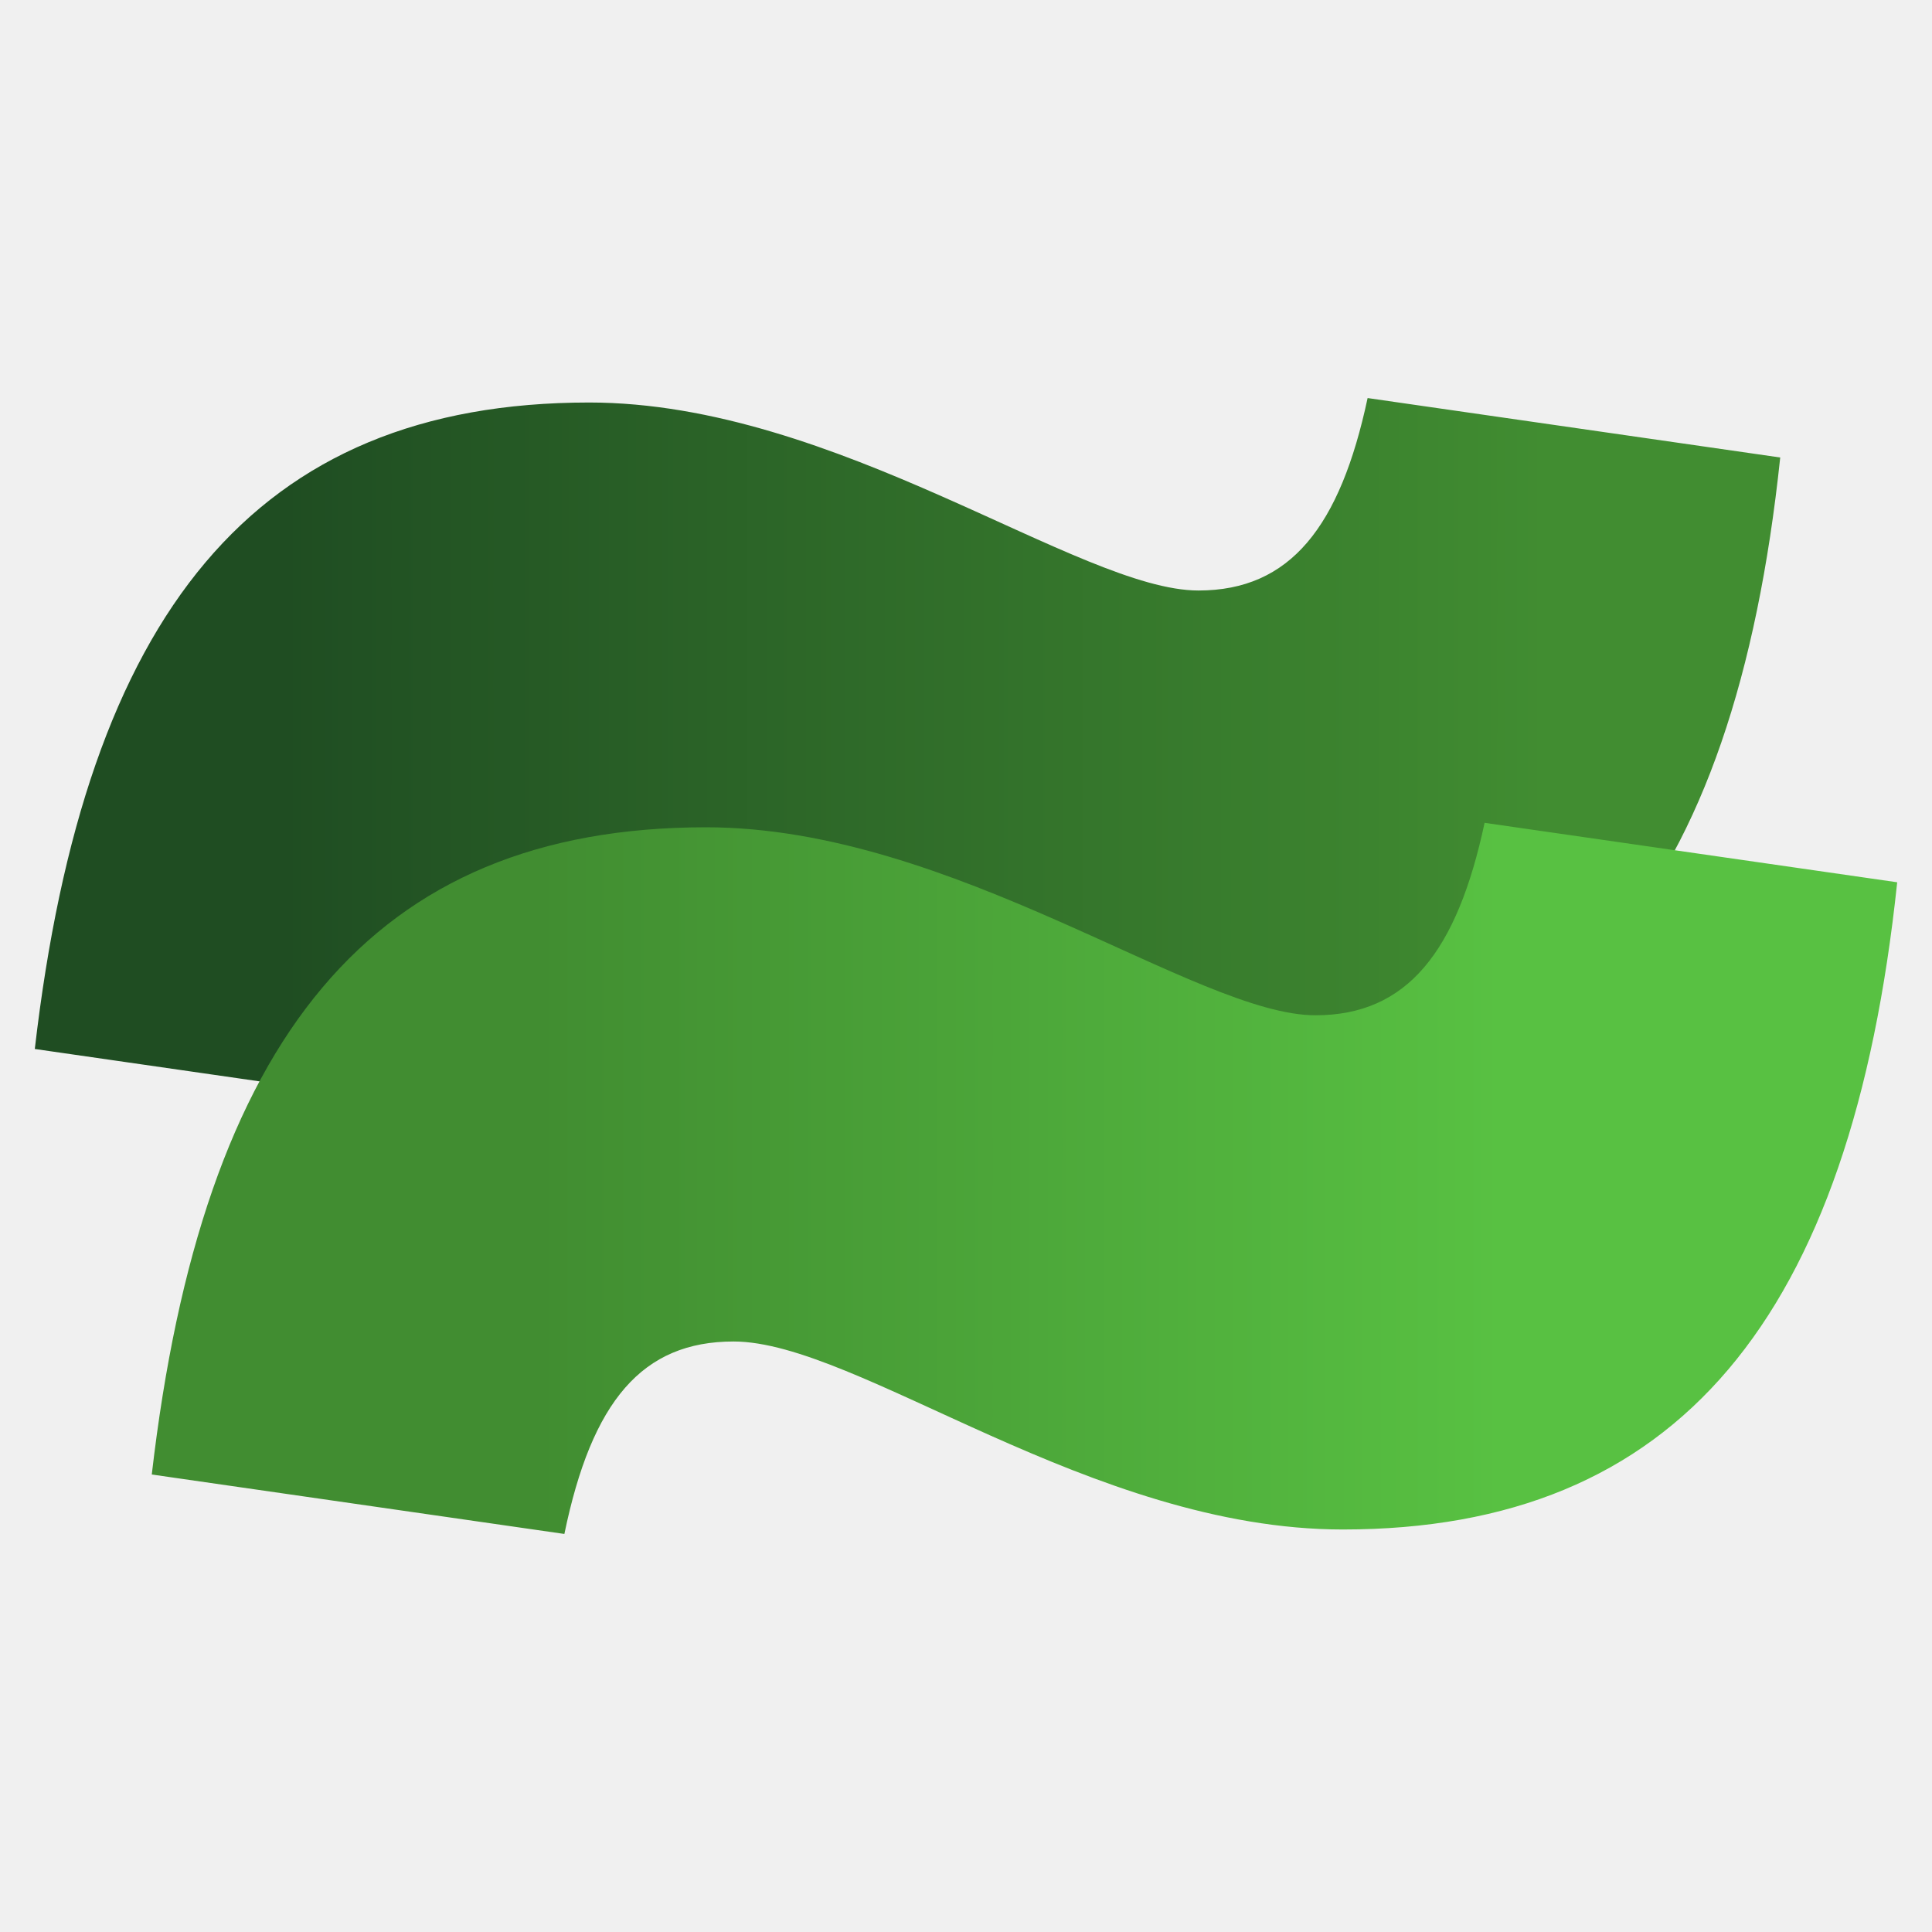
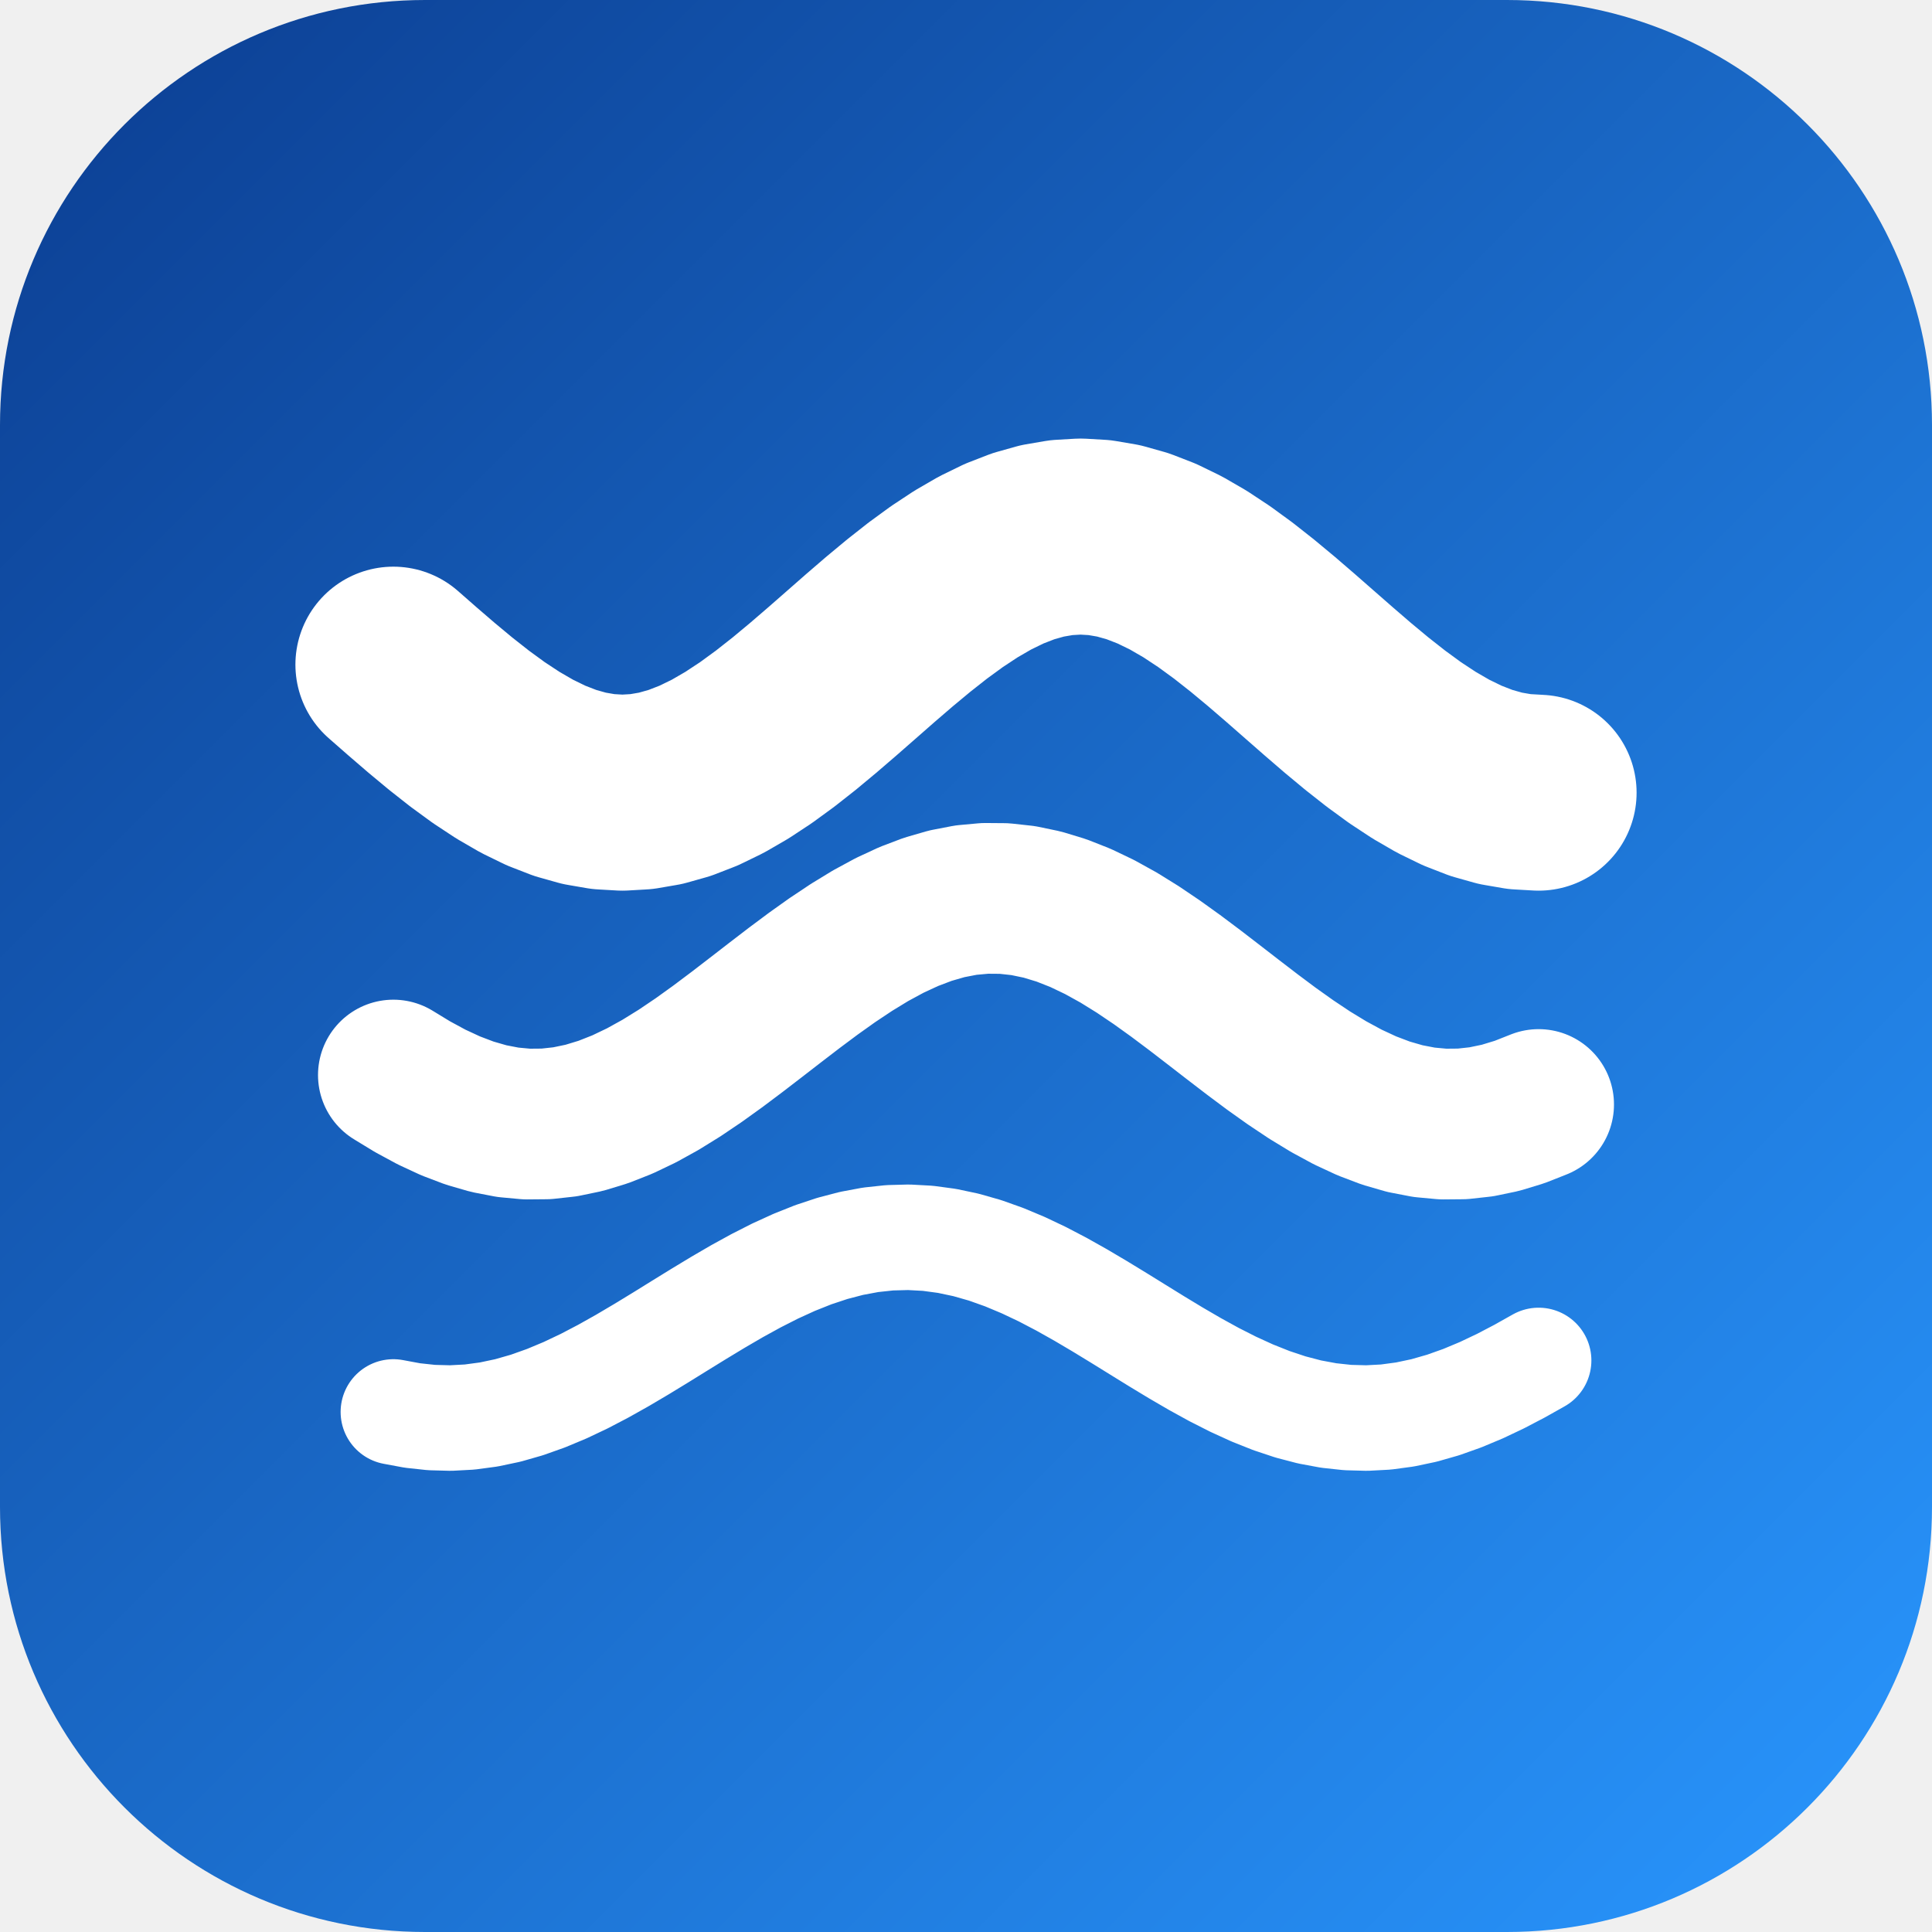
- <svg xmlns="http://www.w3.org/2000/svg" width="1024" height="1024" viewBox="0 0 1024 1024" fill="none" version="1.1" id="svg5">
-   <g id="g5" transform="translate(-2.055,152.9587)">
-     <path d="m 328.87,332.526 c -48.38,0 -75.126,31.508 -89.679,102.007 L 20.5,403.025 C 47.246,172.231 136.925,60.379 314.317,60.379 c 131.371,0 259.99,99.643 322.923,99.643 48.772,0 75.125,-33.871 89.678,-102.006 L 945.609,89.523 C 921.223,320.711 829.184,432.563 651.793,432.563 518.454,432.17 394.556,332.526 328.87,332.526 Z" fill="url(#paint0_linear_1814_3217)" id="path1" style="fill:url(#paint0_linear_1814_3217)" />
-     <path d="m 390.87,558.061 c -48.38,0 -75.126,31.508 -89.679,102.006 L 82.5,628.559 c 26.746,-230.794 116.425,-343.04 293.817,-343.04 130.978,0 259.99,99.643 322.922,99.643 48.773,0 75.126,-33.87 89.679,-102.006 l 218.692,31.508 c -24.387,231.188 -116.426,343.04 -293.817,343.04 -133.339,0 -257.237,-99.643 -322.923,-99.643 z" fill="url(#paint1_linear_1814_3217)" id="path2" style="fill:url(#paint1_linear_1814_3217)" />
-   </g>
-   <defs id="defs5">
-     <linearGradient id="paint0_linear_1814_3217" x1="20.55" y1="246.309" x2="945.797" y2="246.309" gradientUnits="userSpaceOnUse">
-       <stop offset="0.142" stop-color="#1F4D22" id="stop2" />
-       <stop offset="0.866" stop-color="#418D31" id="stop3" />
-     </linearGradient>
-     <linearGradient id="paint1_linear_1814_3217" x1="82.567" y1="471.774" x2="1007.81" y2="471.774" gradientUnits="userSpaceOnUse">
-       <stop offset="0.222" stop-color="#418D31" id="stop4" />
-       <stop offset="0.773" stop-color="#58C142" id="stop5" />
+ <svg xmlns="http://www.w3.org/2000/svg" width="1024" height="1024" viewBox="0 0 1024 1024" fill="none">
+   <defs>
+     <linearGradient id="g" x1="0" y1="0" x2="1" y2="1">
+       <stop offset="0" stop-color="rgb(11, 61, 145)" />
+       <stop offset="1" stop-color="rgb(41, 151, 255)" />
    </linearGradient>
  </defs>
+   <rect width="1024" height="1024" rx="225.28" fill="url(#g)" />
+   <path d="M208.49 352.26 L218.60 361.12 L228.72 369.83 L238.84 378.24 L248.95 386.20 L259.07 393.59 L269.19 400.26 L279.31 406.12 L289.42 411.05 L299.54 414.98 L309.66 417.83 L319.77 419.57 L329.89 420.15 L340.01 419.57 L350.13 417.83 L360.24 414.98 L370.36 411.05 L380.48 406.12 L390.59 400.26 L400.71 393.59 L410.83 386.20 L420.95 378.24 L431.06 369.83 L441.18 361.12 L451.30 352.26 L461.41 343.39 L471.53 334.68 L481.65 326.28 L491.77 318.31 L501.88 310.93 L512.00 304.25 L522.12 298.39 L532.23 293.46 L542.35 289.53 L552.47 286.68 L562.59 284.95 L572.70 284.36 L582.82 284.95 L592.94 286.68 L603.05 289.53 L613.17 293.46 L623.29 298.39 L633.41 304.25 L643.52 310.93 L653.64 318.31 L663.76 326.28 L673.87 334.68 L683.99 343.39 L694.11 352.26 L704.23 361.12 L714.34 369.83 L724.46 378.24 L734.58 386.20 L744.69 393.59 L754.81 400.26 L764.93 406.12 L775.05 411.05 L785.16 414.98 L795.28 417.83 L805.40 419.57 L815.51 420.15" fill="none" stroke="#fff" stroke-width="103.83" stroke-linecap="round" stroke-linejoin="round" />
+   <path d="M208.49 569.79 L218.60 575.95 L228.72 581.43 L238.84 586.13 L248.95 589.97 L259.07 592.89 L269.19 594.84 L279.31 595.78 L289.42 595.69 L299.54 594.58 L309.66 592.47 L319.77 589.39 L329.89 585.40 L340.01 580.56 L350.13 574.96 L360.24 568.70 L370.36 561.87 L380.48 554.59 L390.59 547.00 L400.71 539.22 L410.83 531.39 L420.95 523.63 L431.06 516.09 L441.18 508.88 L451.30 502.14 L461.41 495.97 L471.53 490.49 L481.65 485.79 L491.77 481.95 L501.88 479.03 L512.00 477.08 L522.12 476.15 L532.23 476.23 L542.35 477.34 L552.47 479.45 L562.59 482.53 L572.70 486.52 L582.82 491.36 L592.94 496.96 L603.05 503.23 L613.17 510.06 L623.29 517.33 L633.41 524.92 L643.52 532.70 L653.64 540.53 L663.76 548.29 L673.87 555.84 L683.99 563.04 L694.11 569.79 L704.23 575.95 L714.34 581.43 L724.46 586.13 L734.58 589.97 L744.69 592.89 L754.81 594.84 L764.93 595.78 L775.05 595.69 L785.16 594.58 L795.28 592.47 L805.40 589.39 L815.51 585.40" fill="none" stroke="#fff" stroke-width="79.87" stroke-linecap="round" stroke-linejoin="round" />
+   <path d="M208.49 748.36 L218.60 750.24 L228.72 751.33 L238.84 751.60 L248.95 751.06 L259.07 749.70 L269.19 747.56 L279.31 744.66 L289.42 741.06 L299.54 736.83 L309.66 732.03 L319.77 726.74 L329.89 721.06 L340.01 715.08 L350.13 708.91 L360.24 702.64 L370.36 696.40 L380.48 690.28 L390.59 684.39 L400.71 678.83 L410.83 673.69 L420.95 669.07 L431.06 665.04 L441.18 661.68 L451.30 659.03 L461.41 657.14 L471.53 656.05 L481.65 655.78 L491.77 656.33 L501.88 657.69 L512.00 659.83 L522.12 662.72 L532.23 666.32 L542.35 670.56 L552.47 675.36 L562.59 680.65 L572.70 686.33 L582.82 692.31 L592.94 698.48 L603.05 704.74 L613.17 710.99 L623.29 717.11 L633.41 723.00 L643.52 728.56 L653.64 733.69 L663.76 738.31 L673.87 742.34 L683.99 745.71 L694.11 748.36 L704.23 750.24 L714.34 751.33 L724.46 751.60 L734.58 751.06 L744.69 749.70 L754.81 747.56 L764.93 744.66 L775.05 741.06 L785.16 736.83 L795.28 732.03 L805.40 726.74 L815.51 721.06" fill="none" stroke="#fff" stroke-width="55.91" stroke-linecap="round" stroke-linejoin="round" />
</svg>
